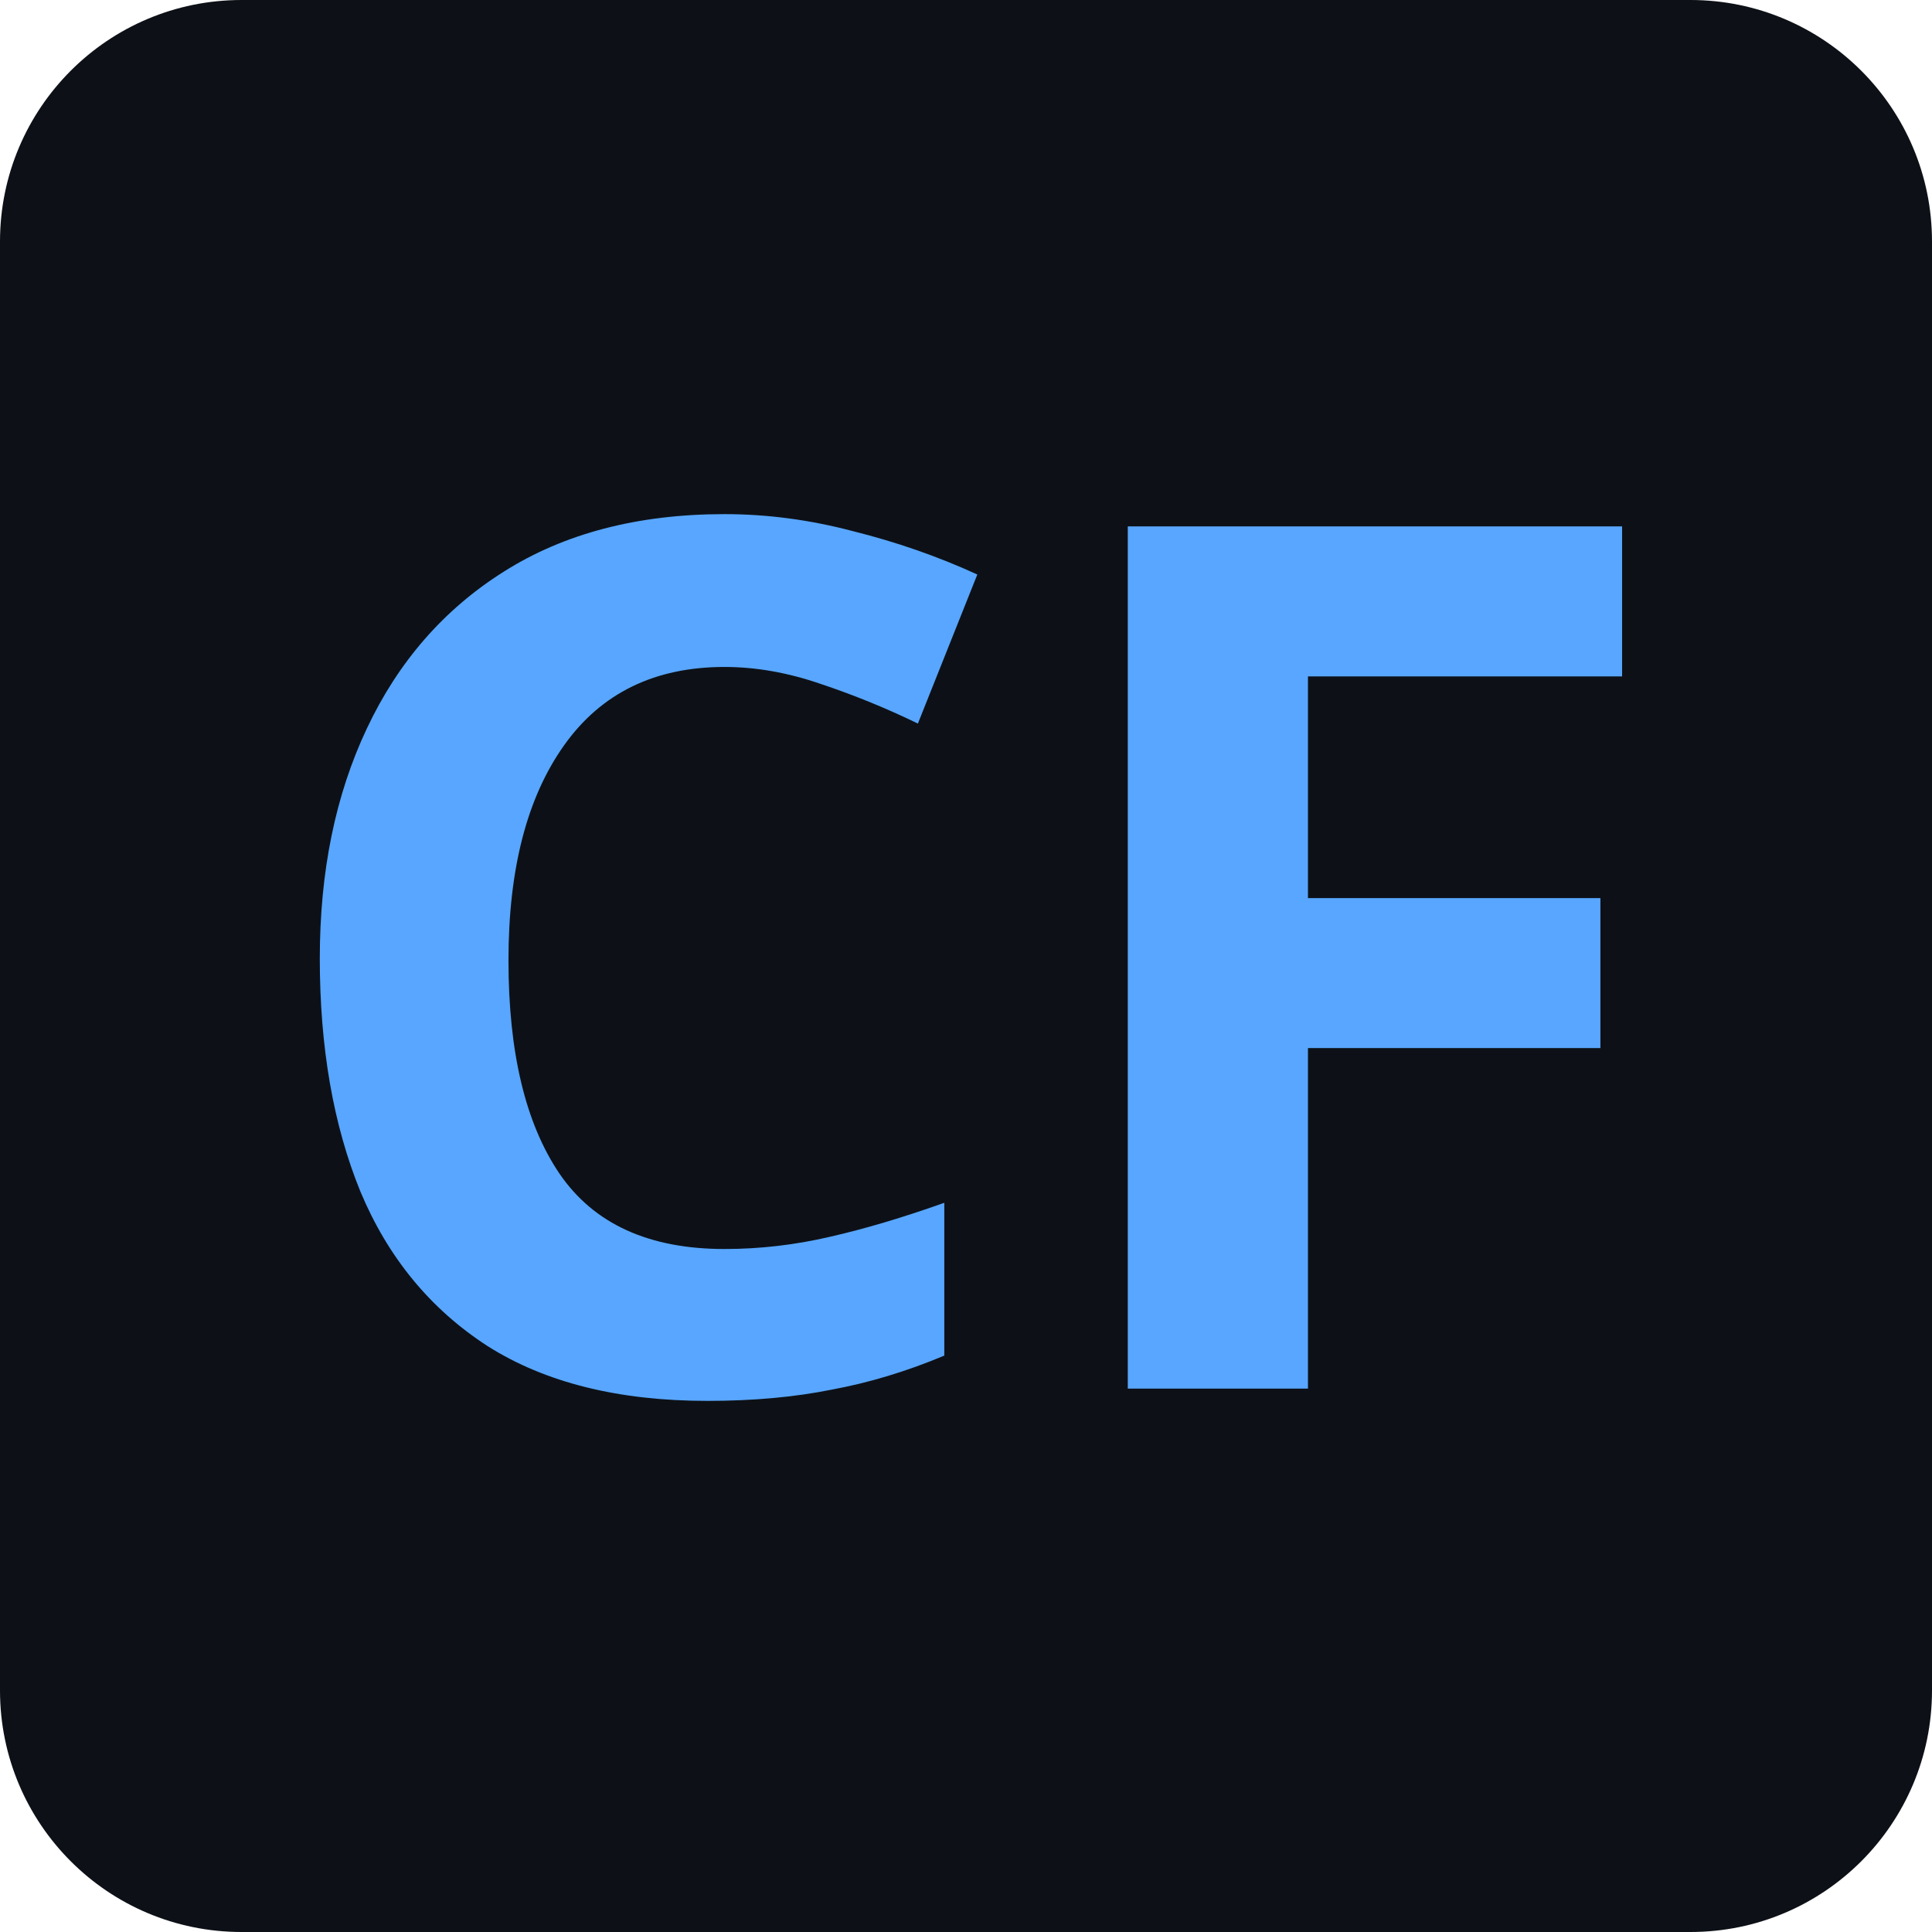
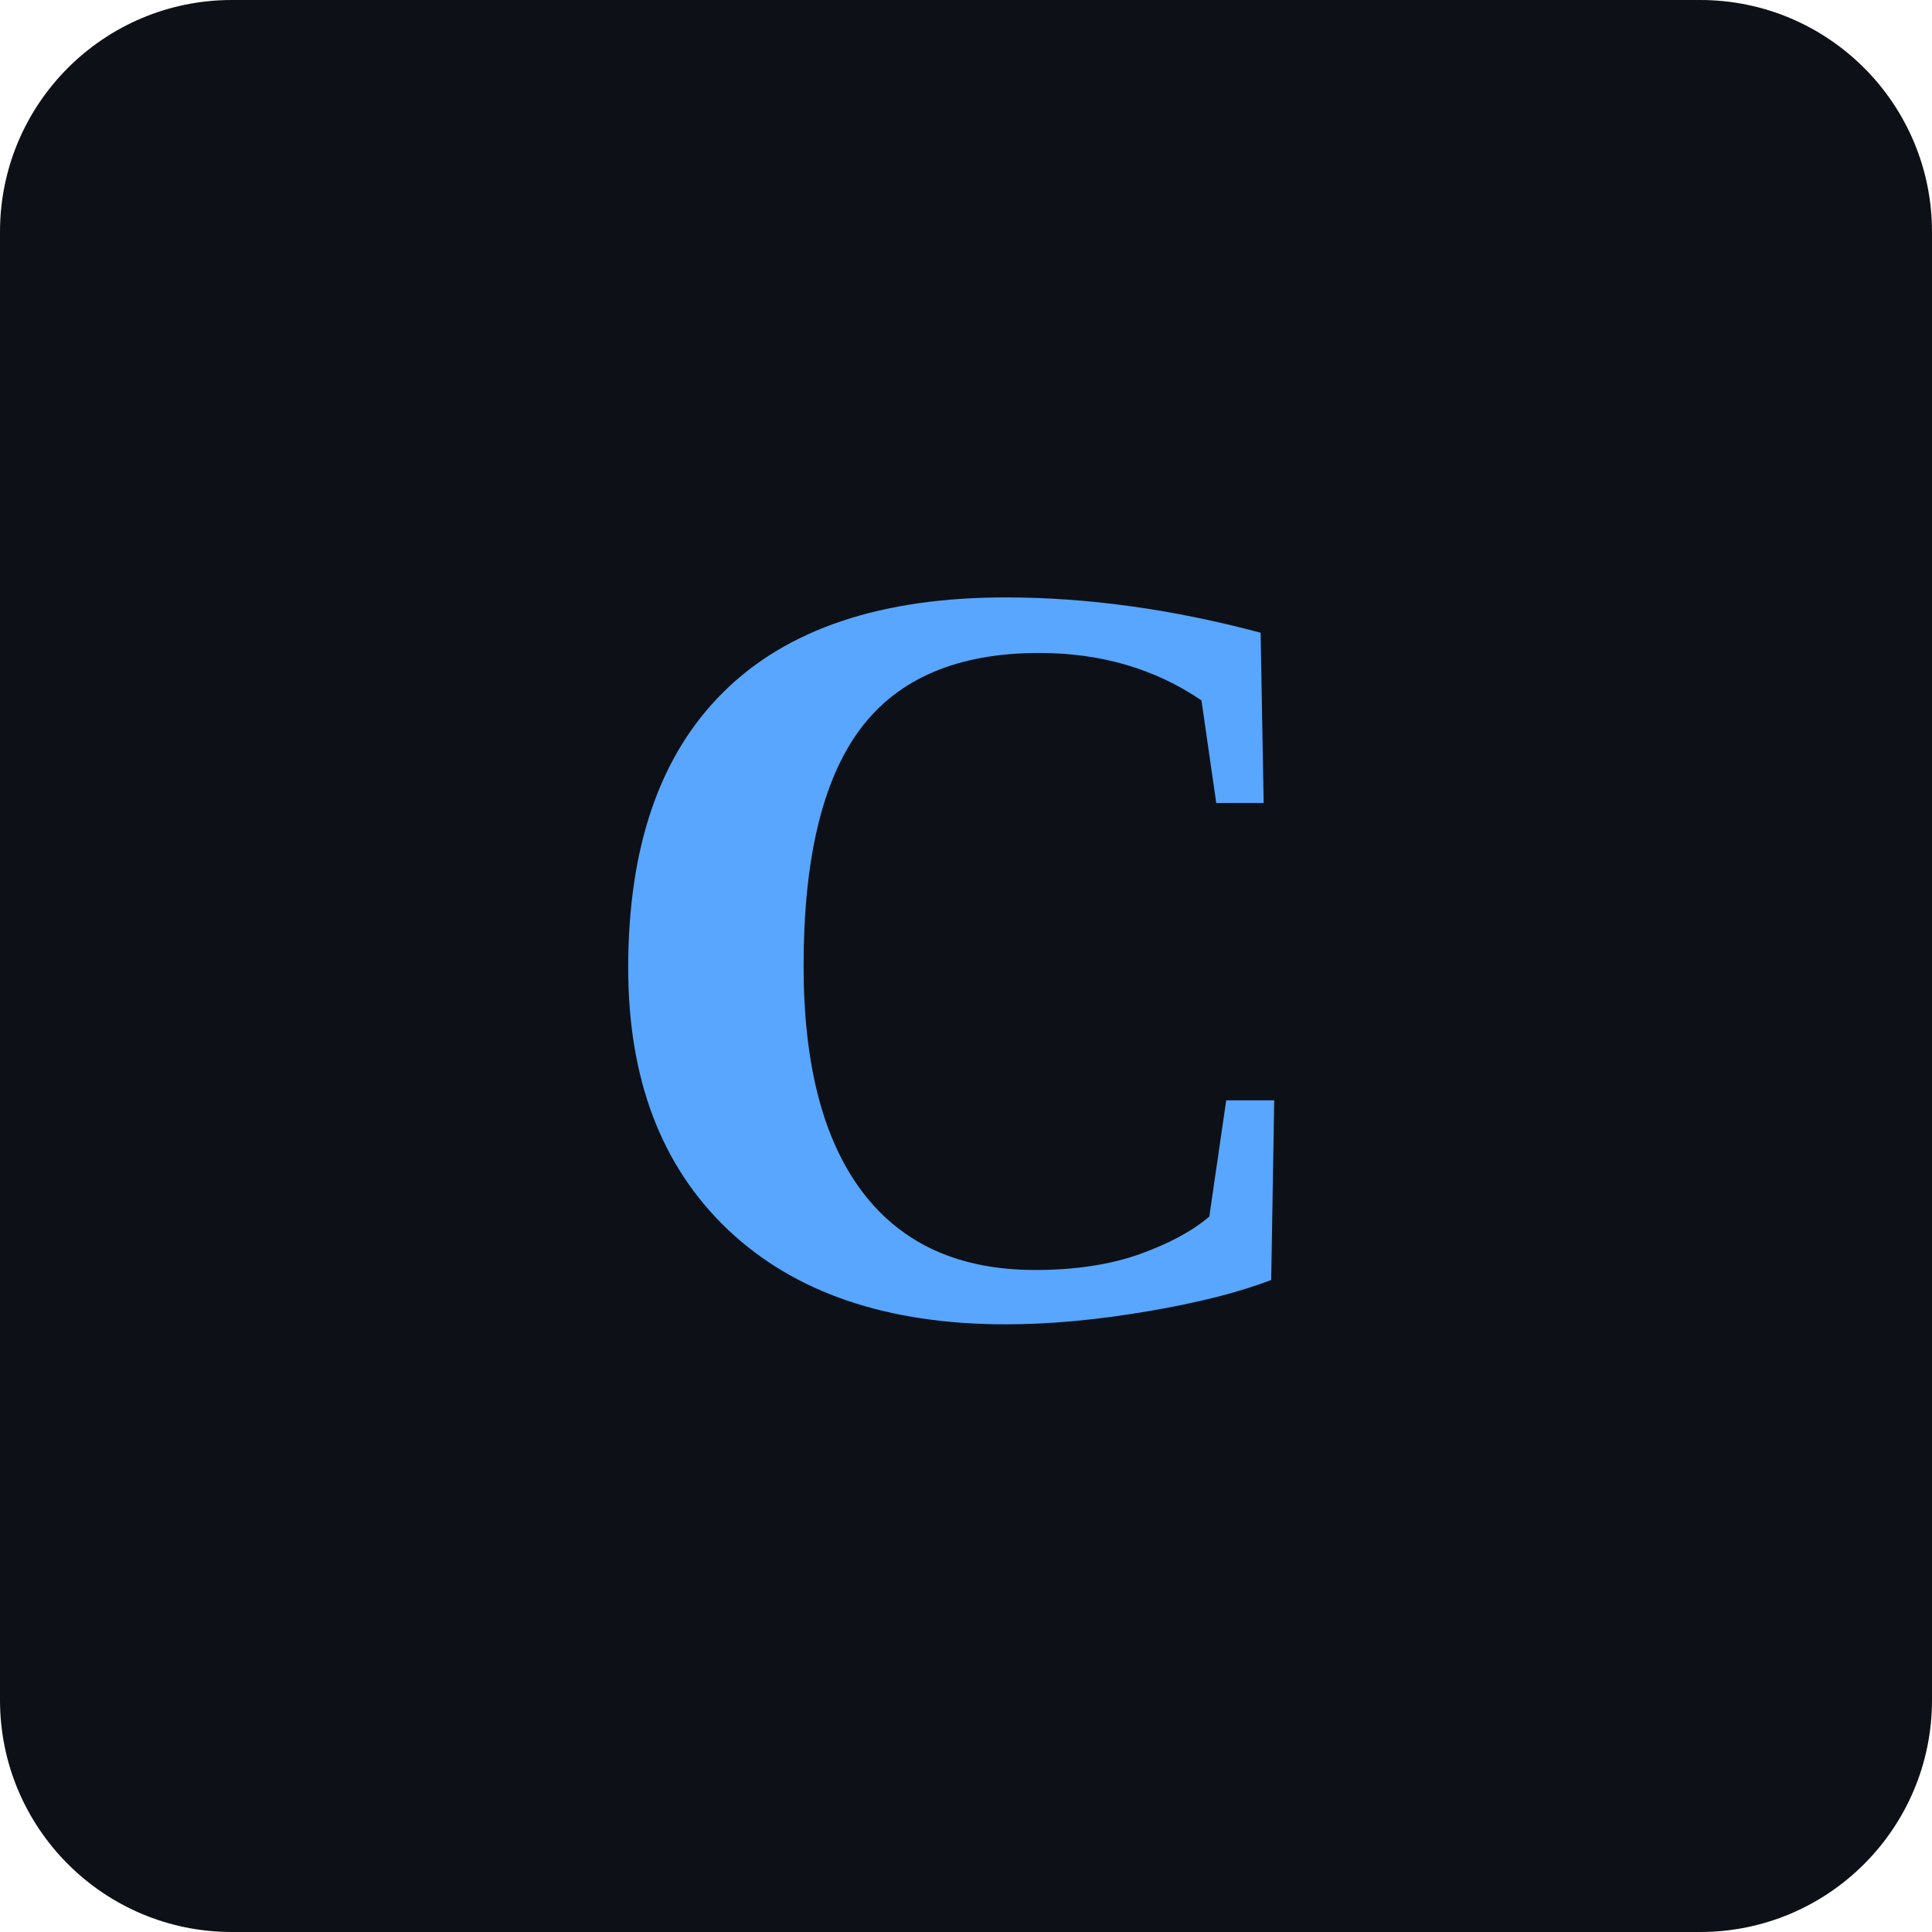
- <svg xmlns="http://www.w3.org/2000/svg" viewBox="0 0 32 32">
-   <rect width="32" height="32" rx="4" fill="#0d1117" />
-   <text x="16" y="23" font-family="sans-serif" font-size="20" font-weight="700" text-anchor="middle" fill="#58a6ff">CF</text>
+ <svg xmlns="http://www.w3.org/2000/svg" viewBox="0 0 100 100">
+   <rect width="100" height="100" rx="12" fill="#0d1117" />
+   <text x="50" y="68" text-anchor="middle" font-size="56" font-weight="bold" fill="#58a6ff">C</text>
</svg>
